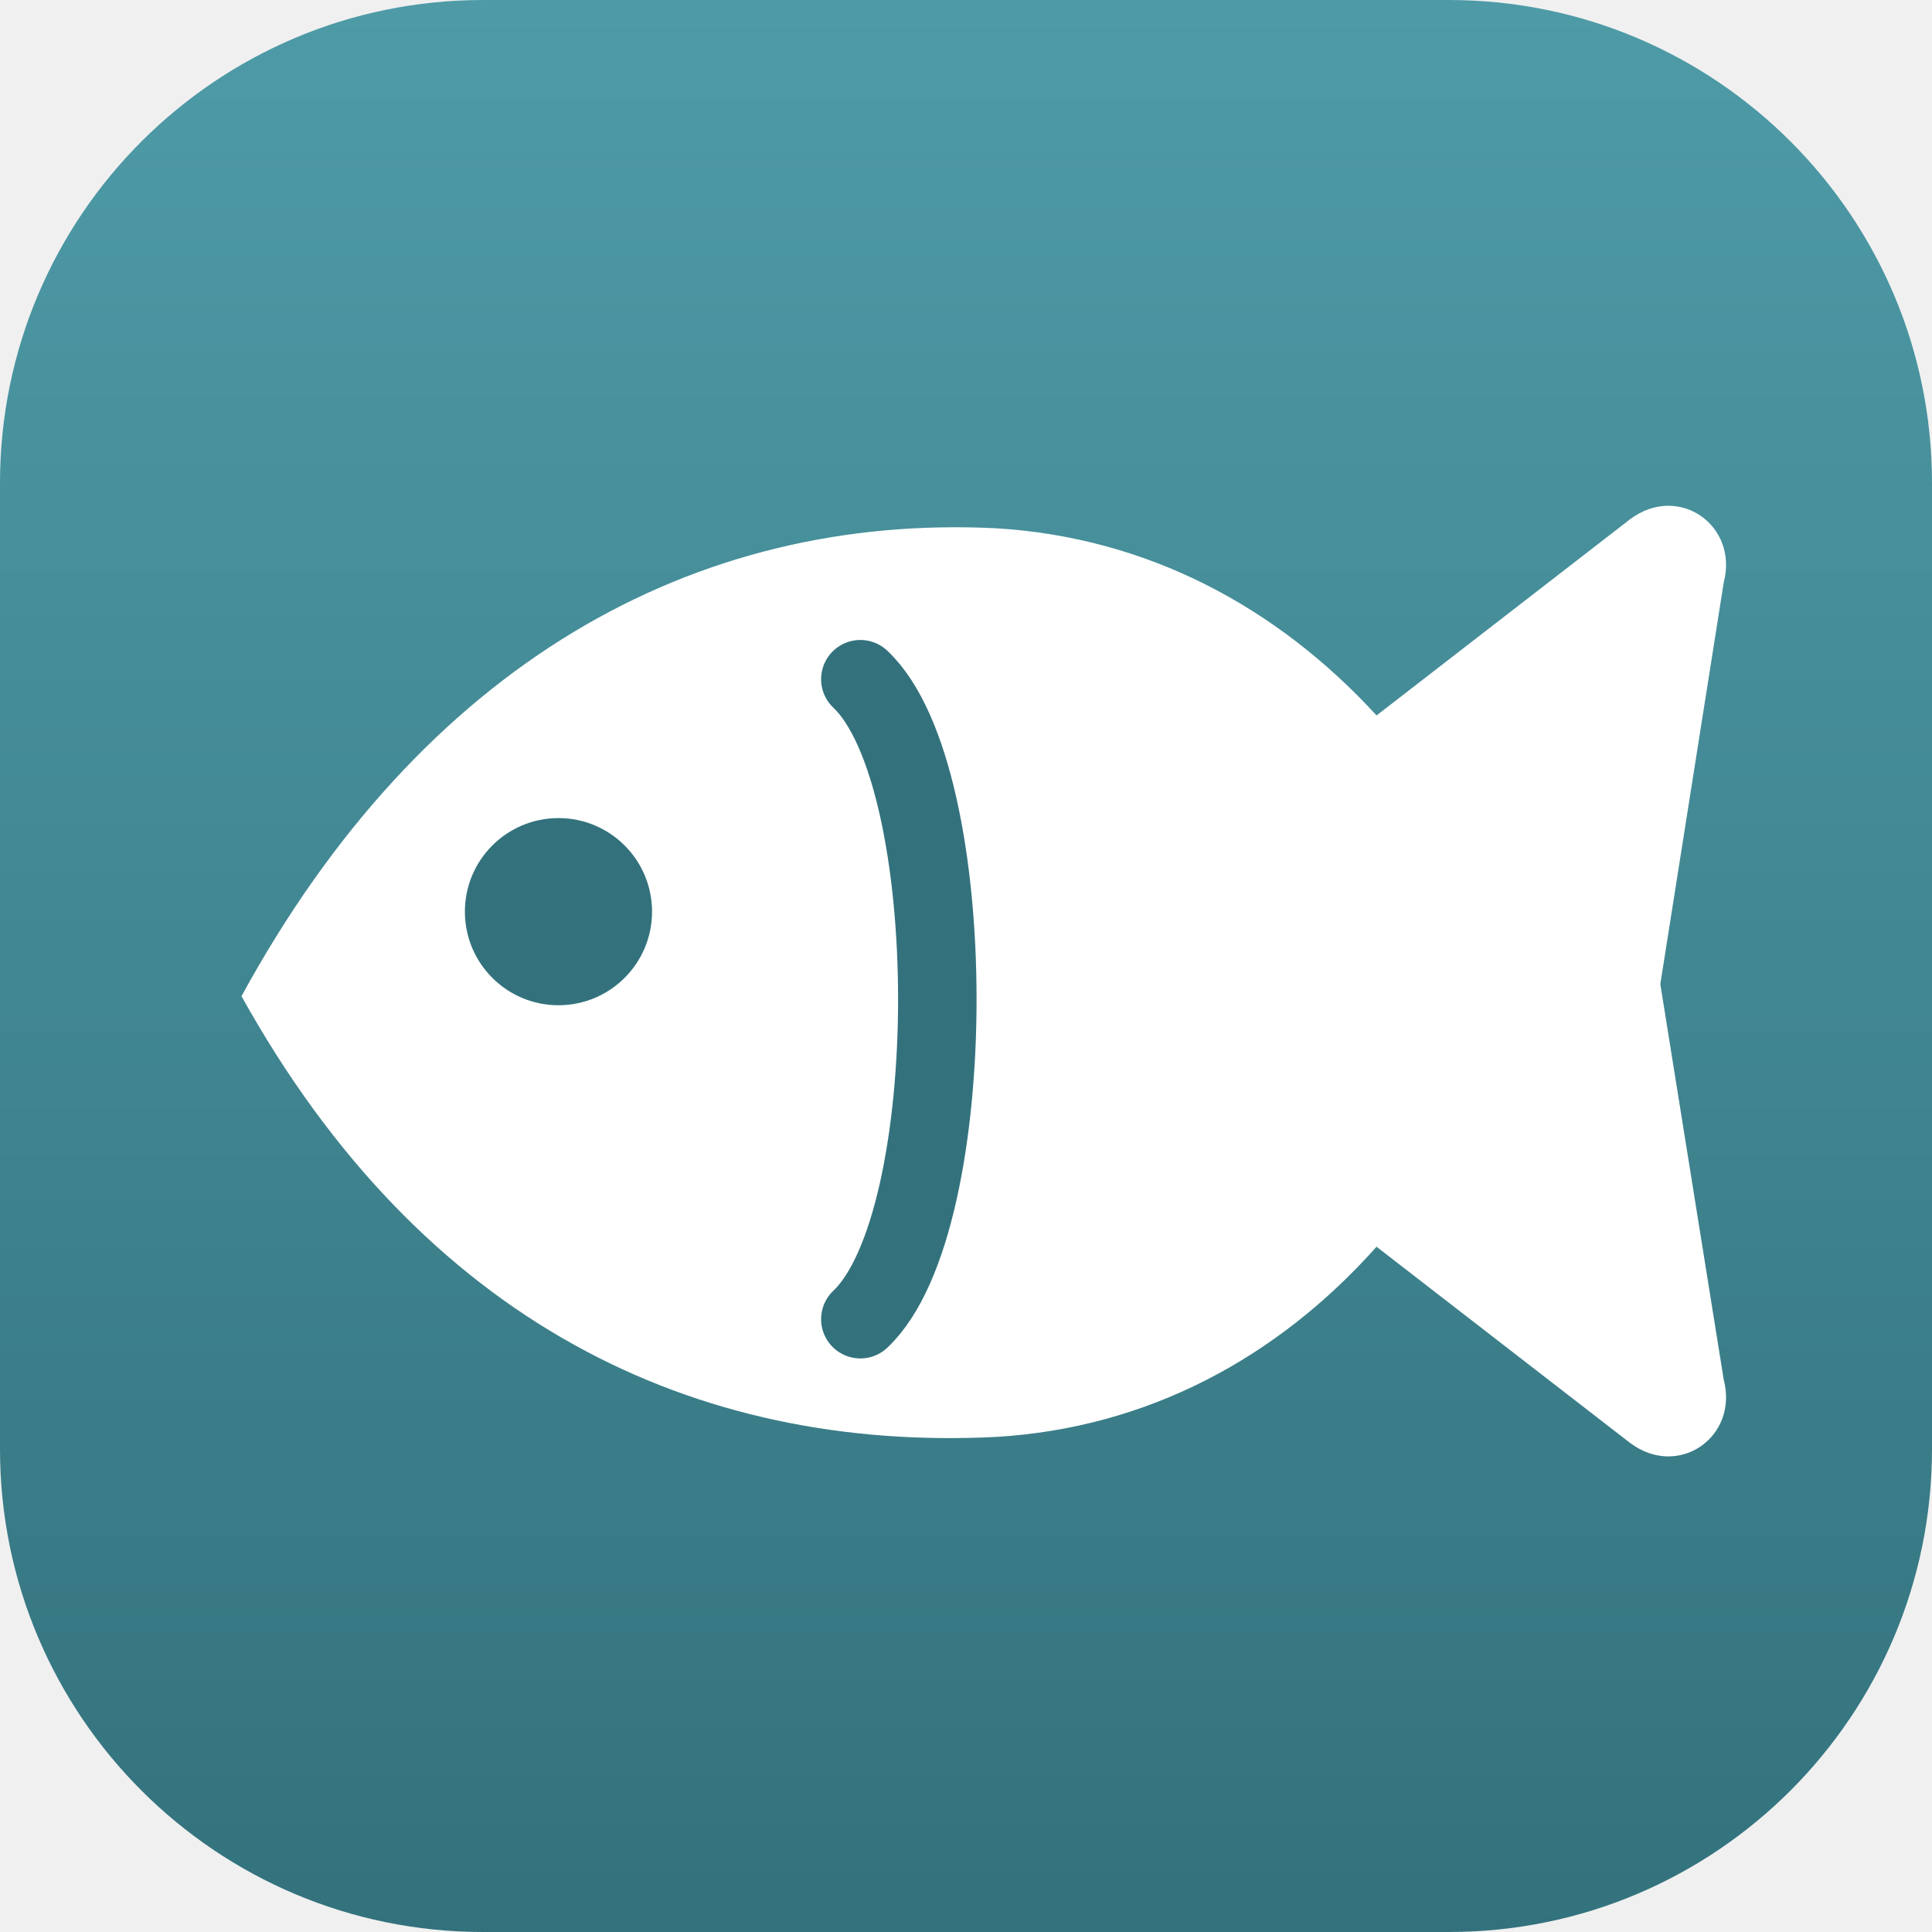
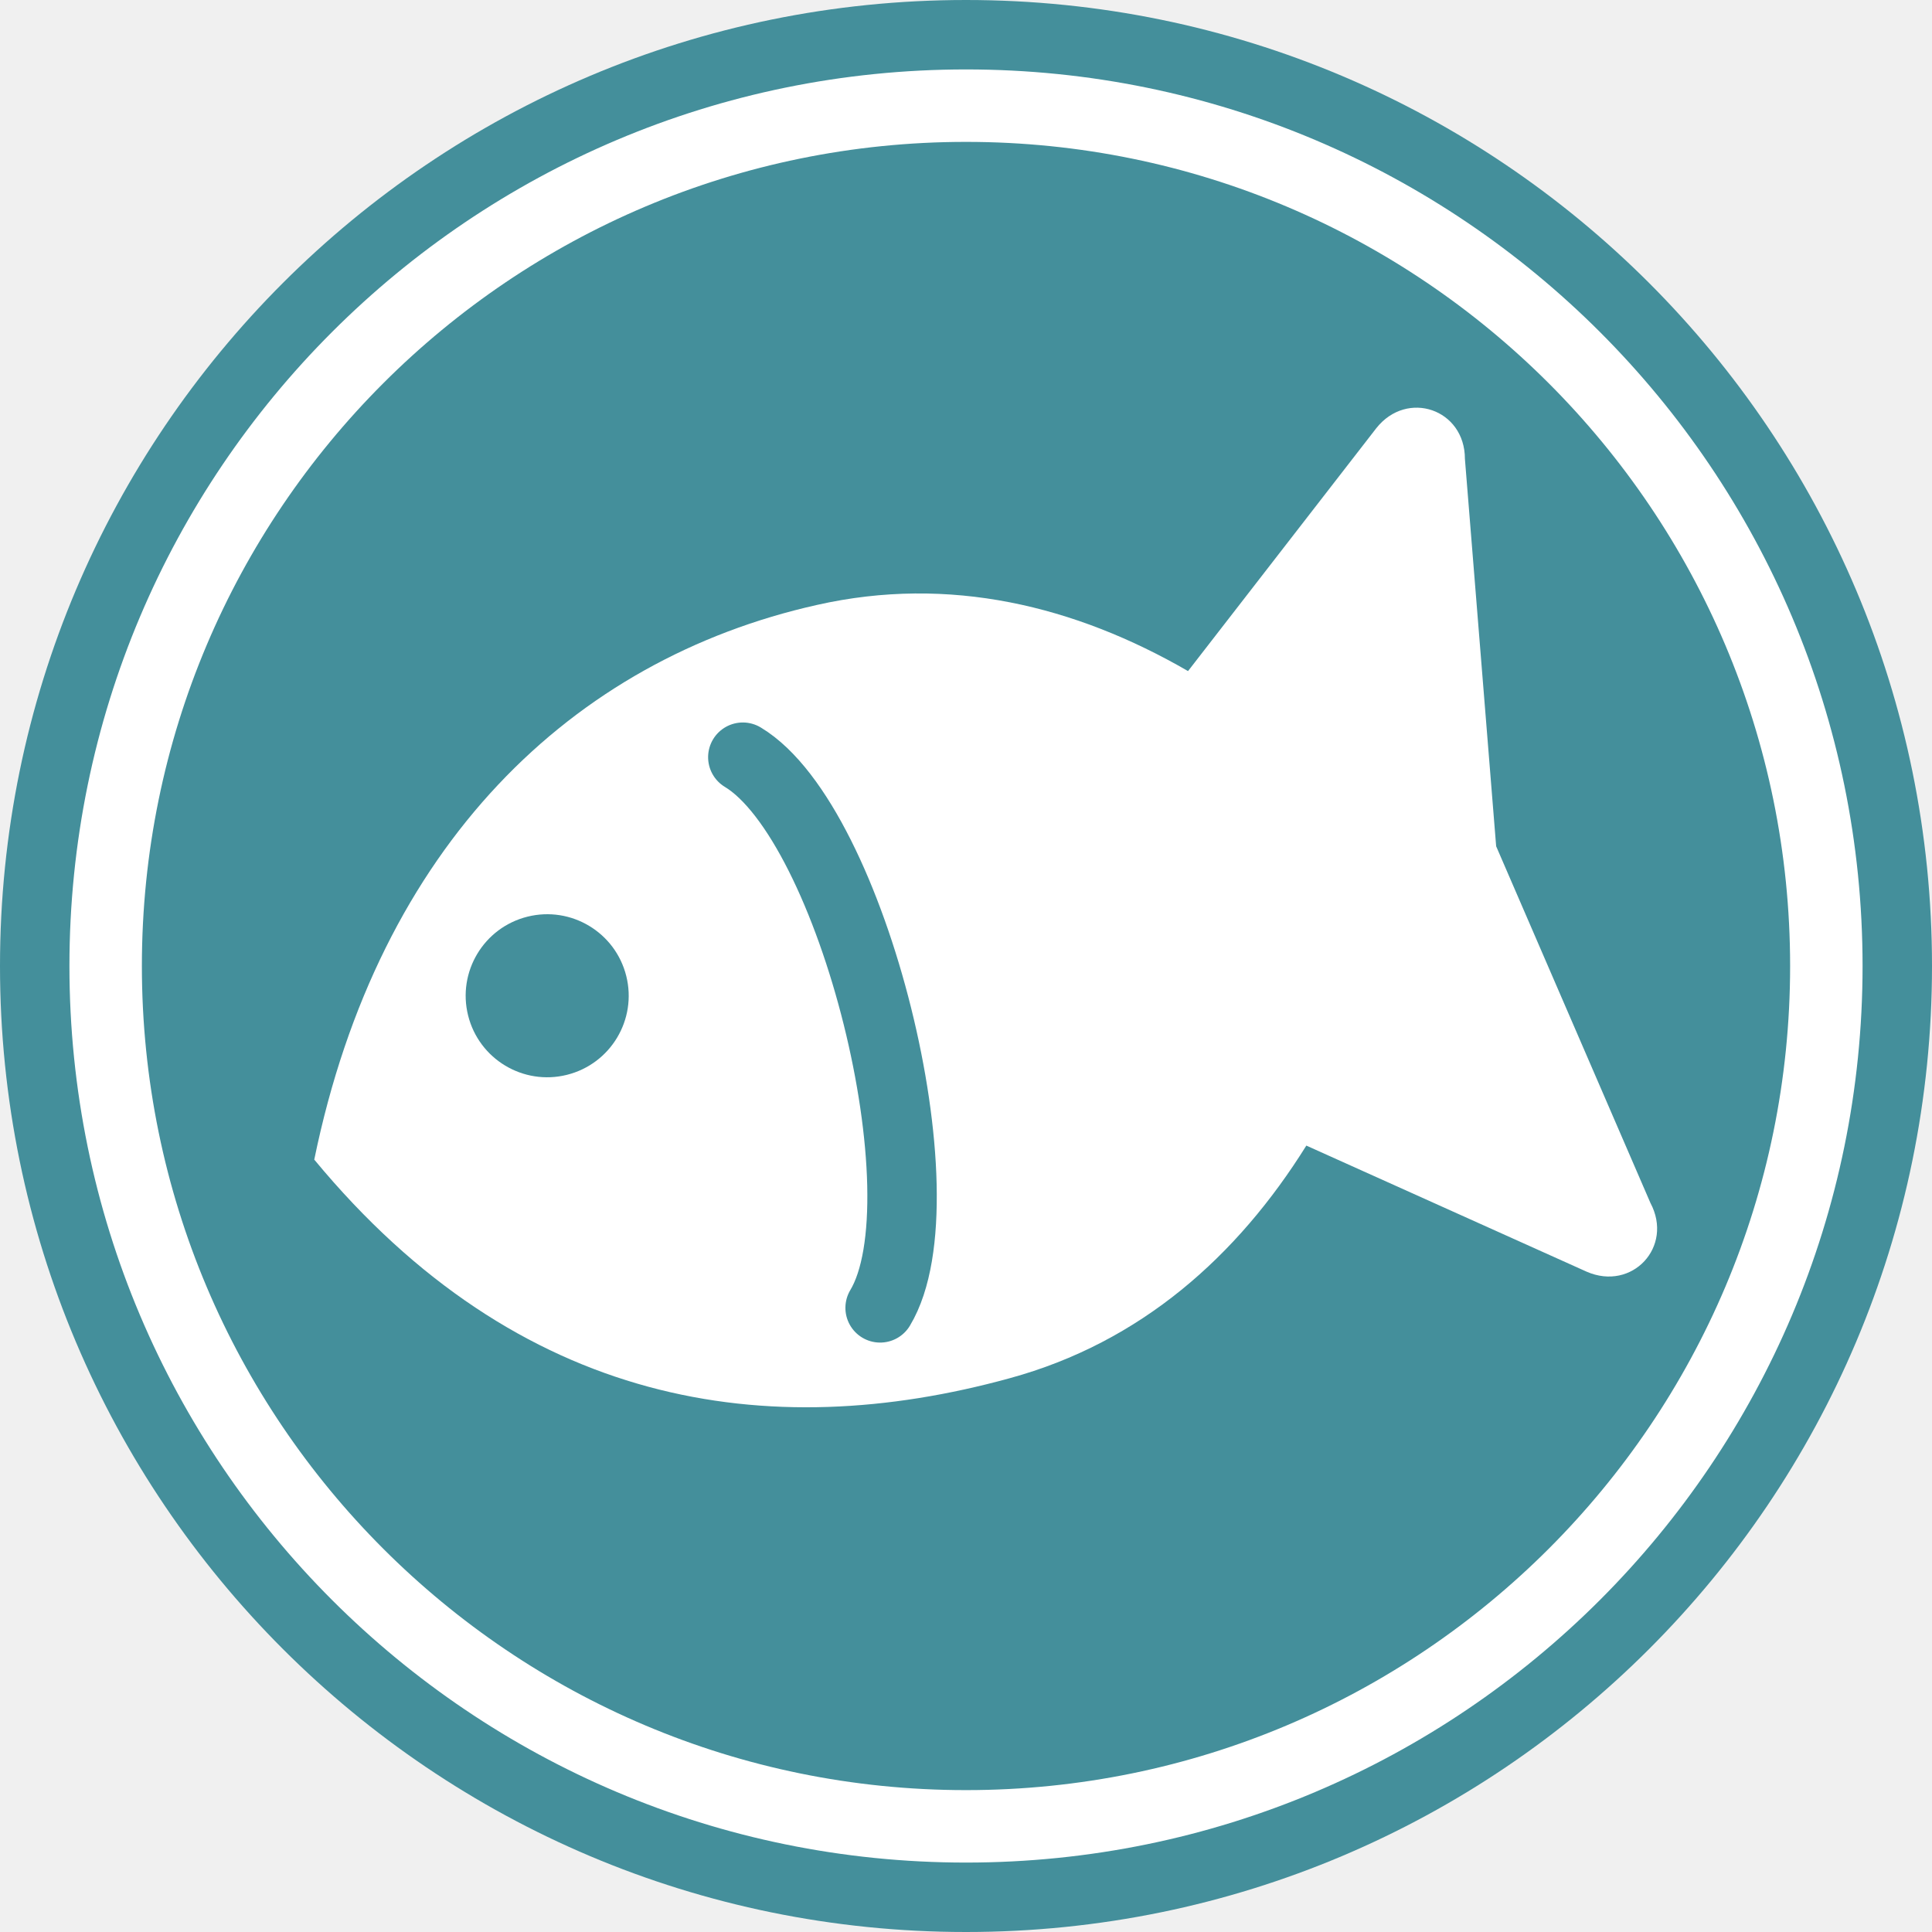
<svg xmlns="http://www.w3.org/2000/svg" viewBox="0 0 64 64">
-   <defs>
-     <linearGradient id="g" x1="0" y1="0" x2="0" y2="1">
-       <stop offset="0" stop-color="#4e9ba7" />
-       <stop offset="1" stop-color="#33727d" />
-     </linearGradient>
-   </defs>
-   <rect width="64" height="64" rx="16" fill="url(#g)" />
-   <path fill="#fff" d="M8 33c6-11 15-16 25-15.5 5 .3 9.3 2.6 12.6 6.2L54 17.2c1.6-1.2 3.6.2 3.1 2.1L55 32.6l2.1 13.1c.5 1.9-1.5 3.3-3.1 2.1l-8.4-6.5C42.3 45 38 47.3 33 47.6 23 48.1 14 43.8 8 33z" />
-   <circle cx="18.5" cy="30.2" r="3.1" fill="#33727d" />
-   <path d="M28.5 22.5c3.4 3.2 3.4 18 0 21.2" fill="none" stroke="#33727d" stroke-width="2.6" stroke-linecap="round" />
+   <circle cx="32" cy="32" r="32" fill="#448f9b" />
+   <circle cx="32" cy="32" r="28.5" fill="none" stroke="#fff" stroke-width="2.4" />
+   <g transform="rotate(-14 32 32)">
+     <path fill="#fff" d="M9.5 33c4.6-9.6 12.3-14 20.6-13.8 4.5.1 8.3 2.1 11.4 5.1l8-6.3c1.3-1 3 .1 2.6 1.7L50 32.4l2.1 12.7c.4 1.6-1.3 2.7-2.6 1.7l-8-6.3c-3.1 3-6.9 5-11.4 5.1C21.8 45.8 14.1 42.6 9.5 33z" />
+     <circle cx="18.3" cy="29.6" r="2.7" fill="#448f9b" />
+     <path d="M26.5 23.5c3 3 3 15.8 0 18.8" fill="none" stroke="#448f9b" stroke-width="2.3" stroke-linecap="round" />
+   </g>
</svg>
